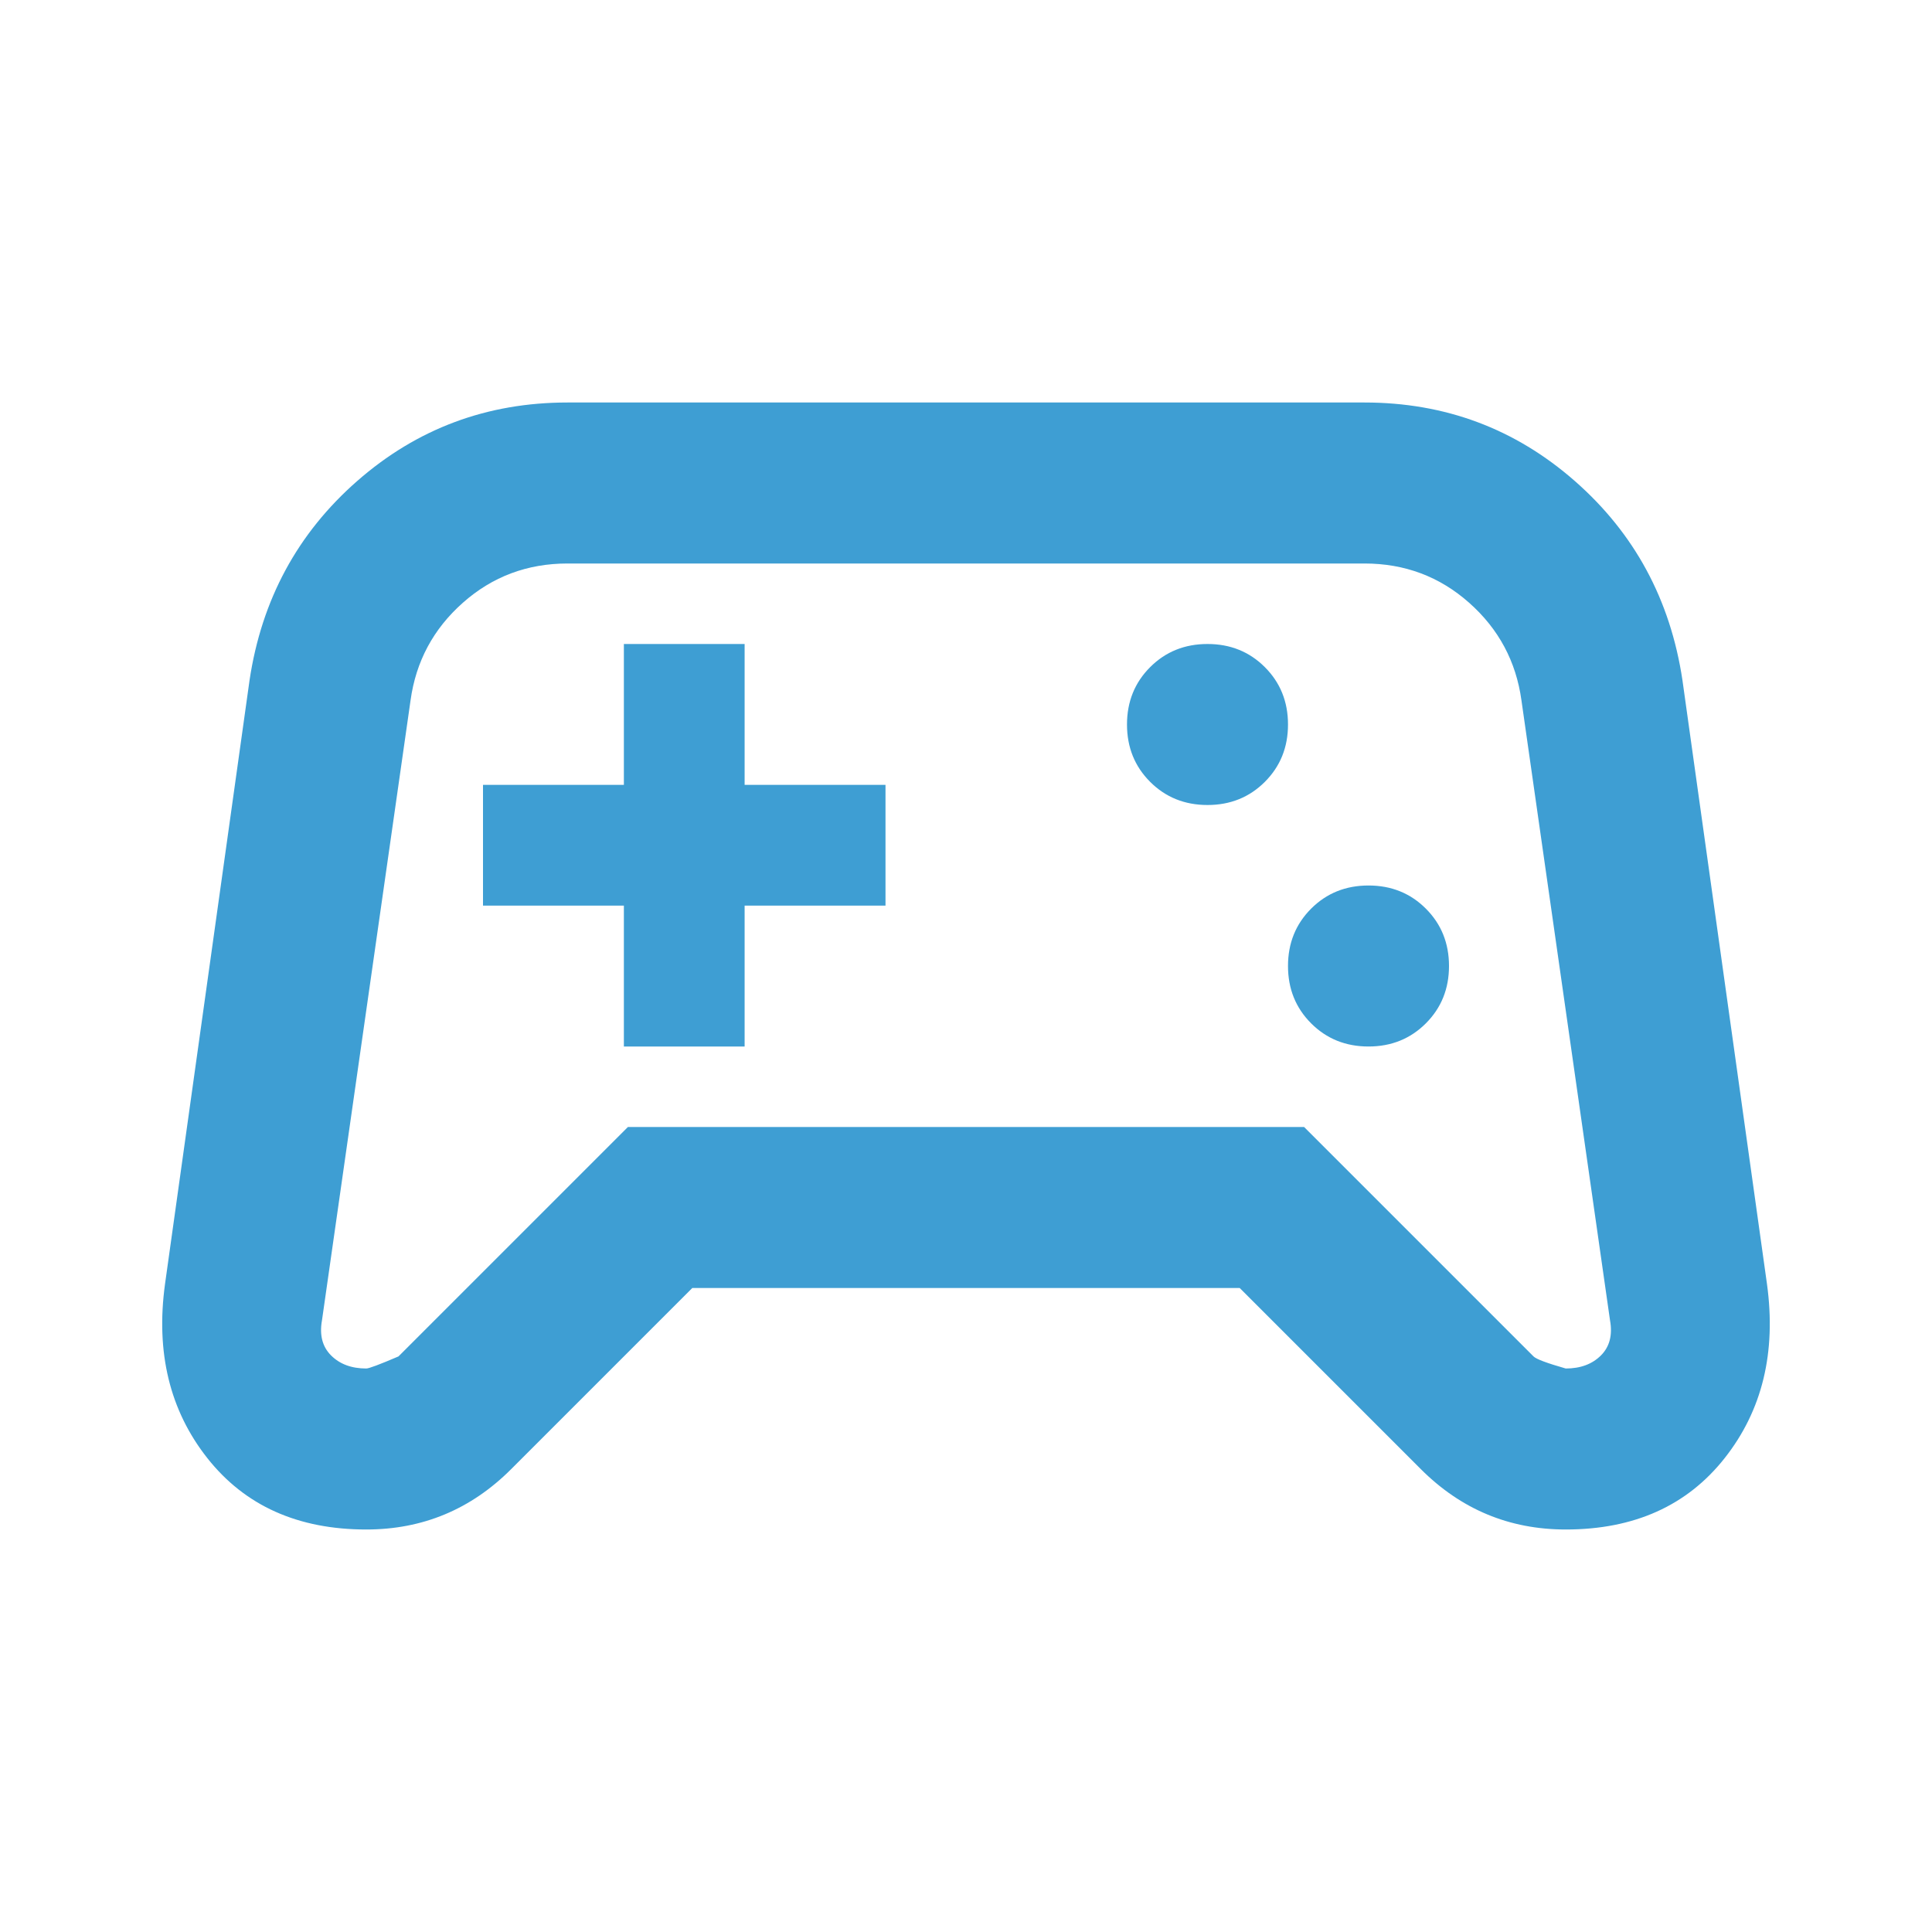
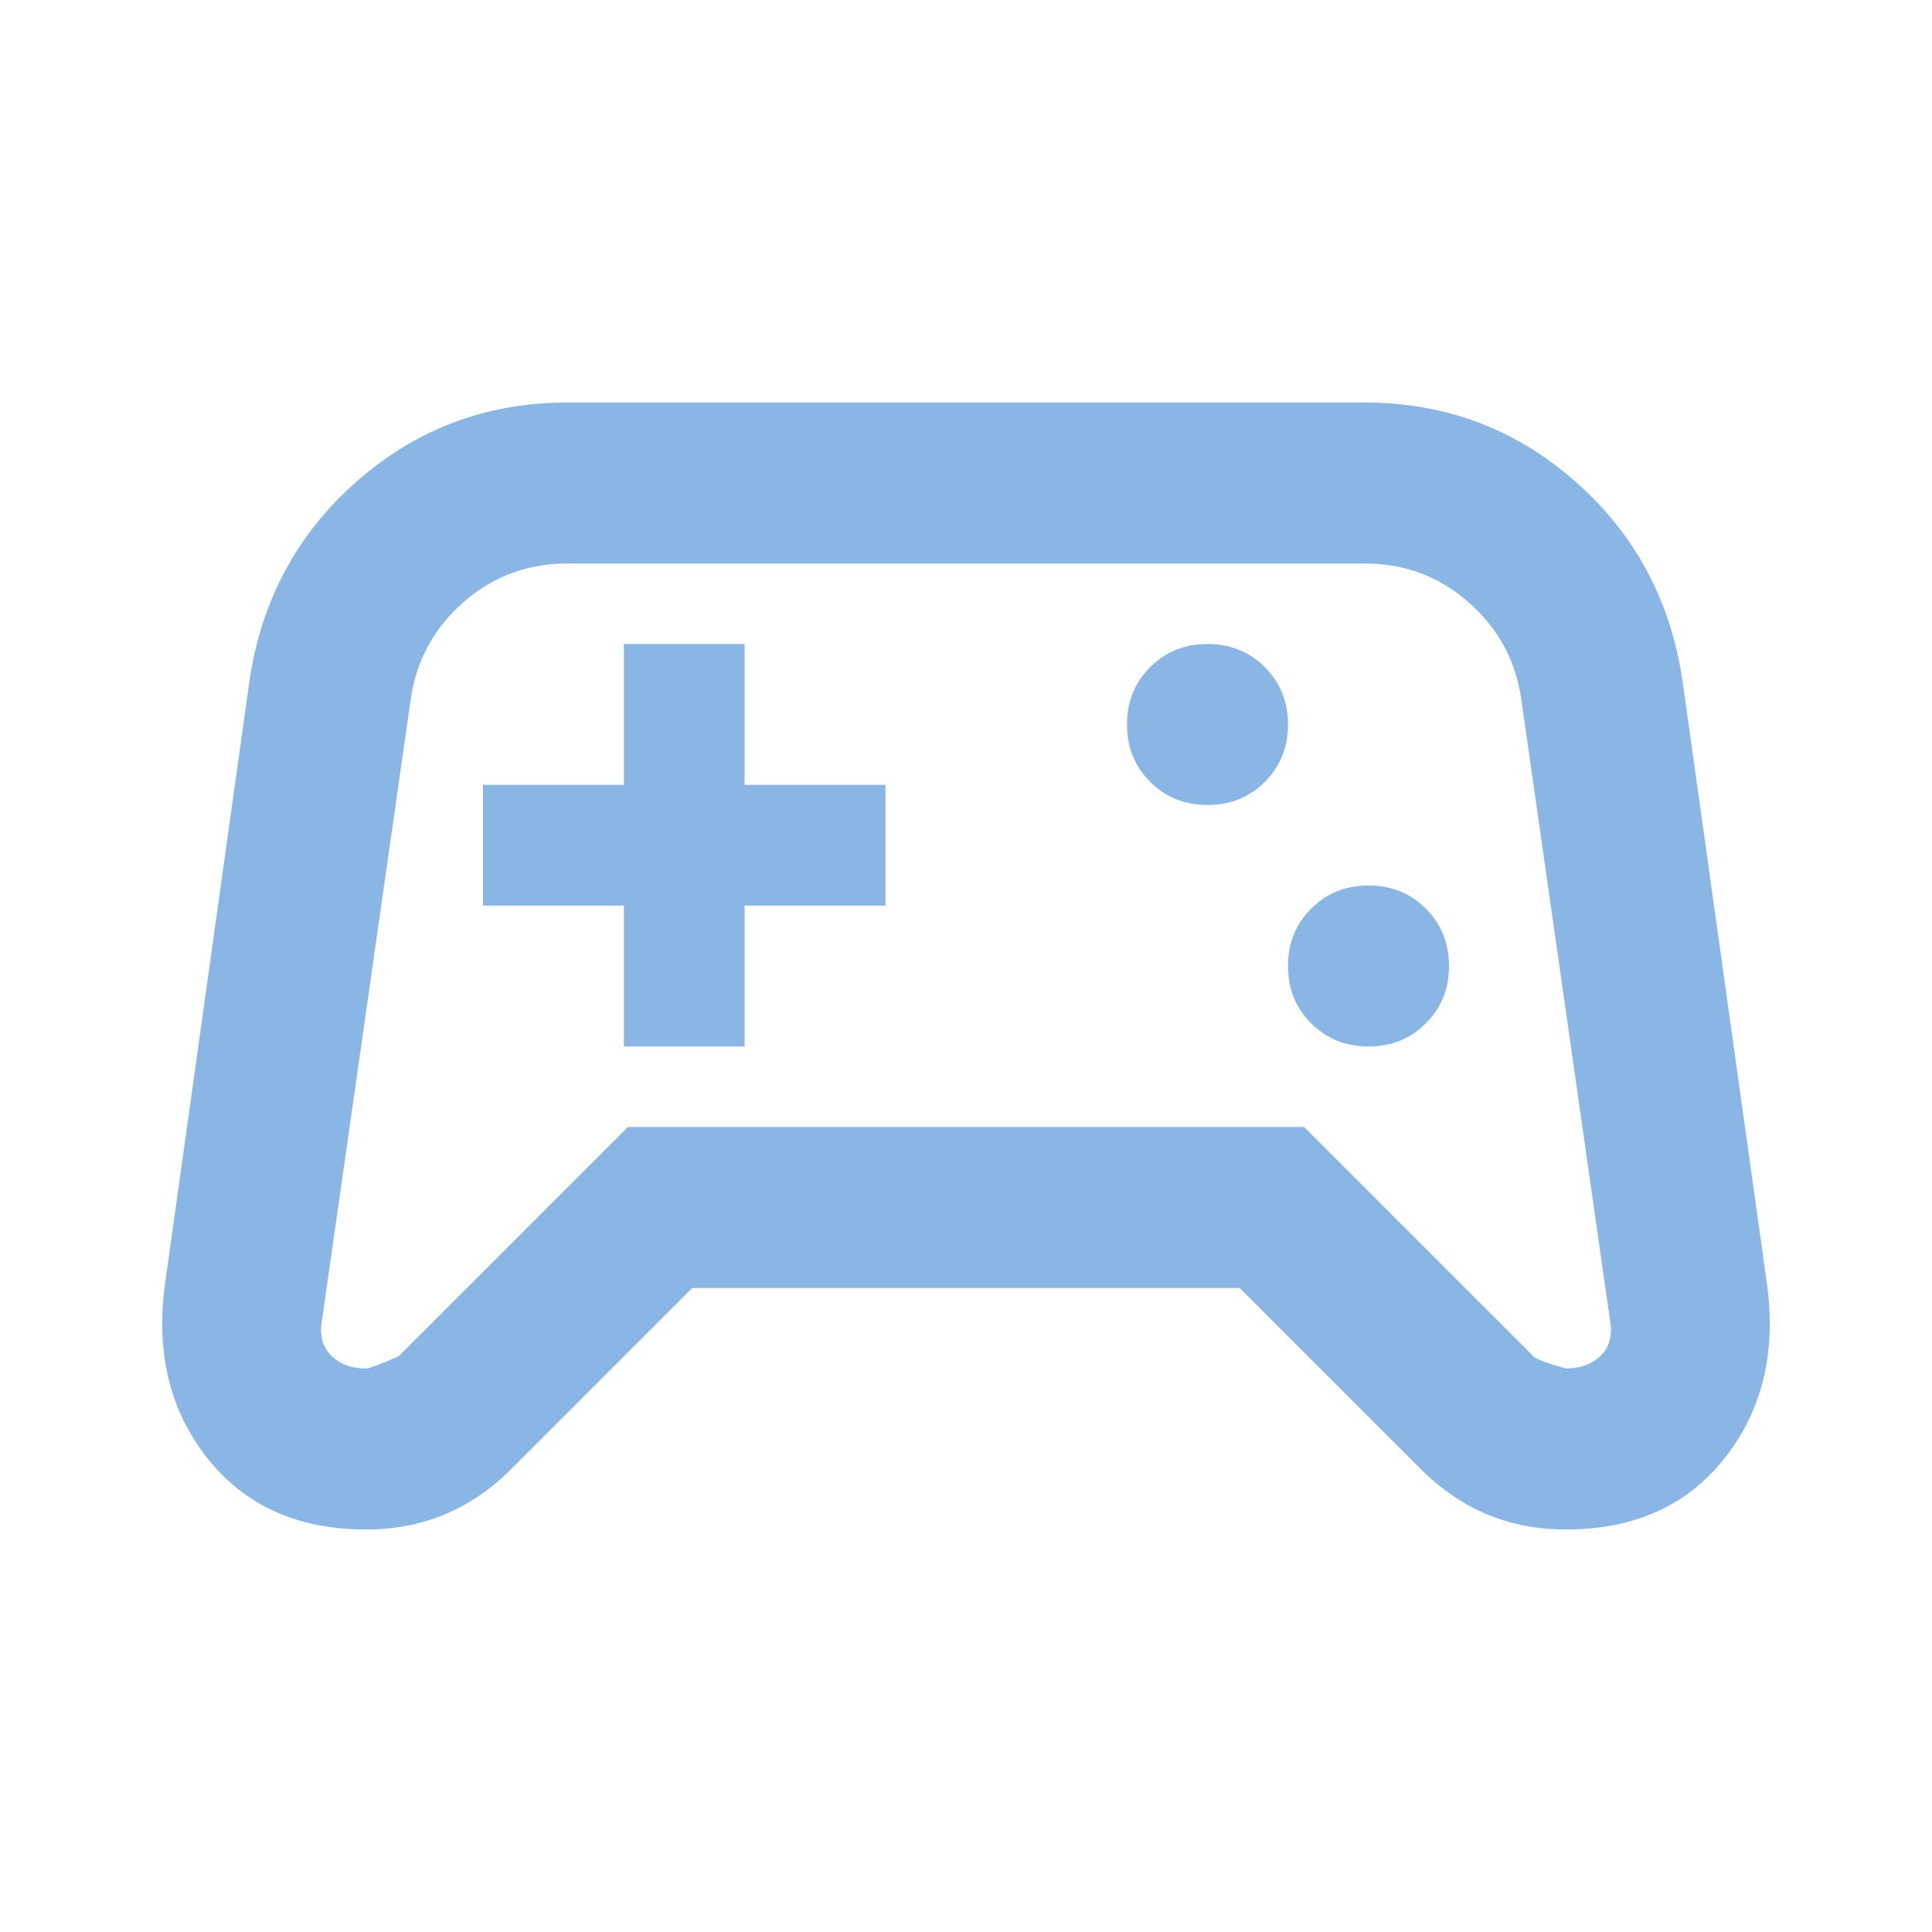
- <svg xmlns="http://www.w3.org/2000/svg" height="24px" viewBox="0 -960 960 960" width="24px" fill="#3e9ed3">
+ <svg xmlns="http://www.w3.org/2000/svg" height="24px" viewBox="0 -960 960 960" width="24px" fill="#8ab6e6">
  <path d="M182-200q-51 0-79-35.5T82-322l42-300q9-60 53.5-99T282-760h396q60 0 104.5 39t53.5 99l42 300q7 51-21 86.5T778-200q-21 0-39-7.5T706-230l-90-90H344l-90 90q-15 15-33 22.5t-39 7.5Zm16-86 114-114h336l114 114q2 2 16 6 11 0 17.5-6.5T800-304l-44-308q-4-29-26-48.5T678-680H282q-30 0-52 19.5T204-612l-44 308q-2 11 4.5 17.5T182-280q2 0 16-6Zm510.5-165.5Q720-463 720-480t-11.5-28.5Q697-520 680-520t-28.5 11.5Q640-497 640-480t11.5 28.5Q663-440 680-440t28.5-11.5Zm-80-120Q640-583 640-600t-11.5-28.5Q617-640 600-640t-28.5 11.5Q560-617 560-600t11.5 28.5Q583-560 600-560t28.5-11.5ZM310-440h60v-70h70v-60h-70v-70h-60v70h-70v60h70v70Zm170-40Z" />
</svg>
